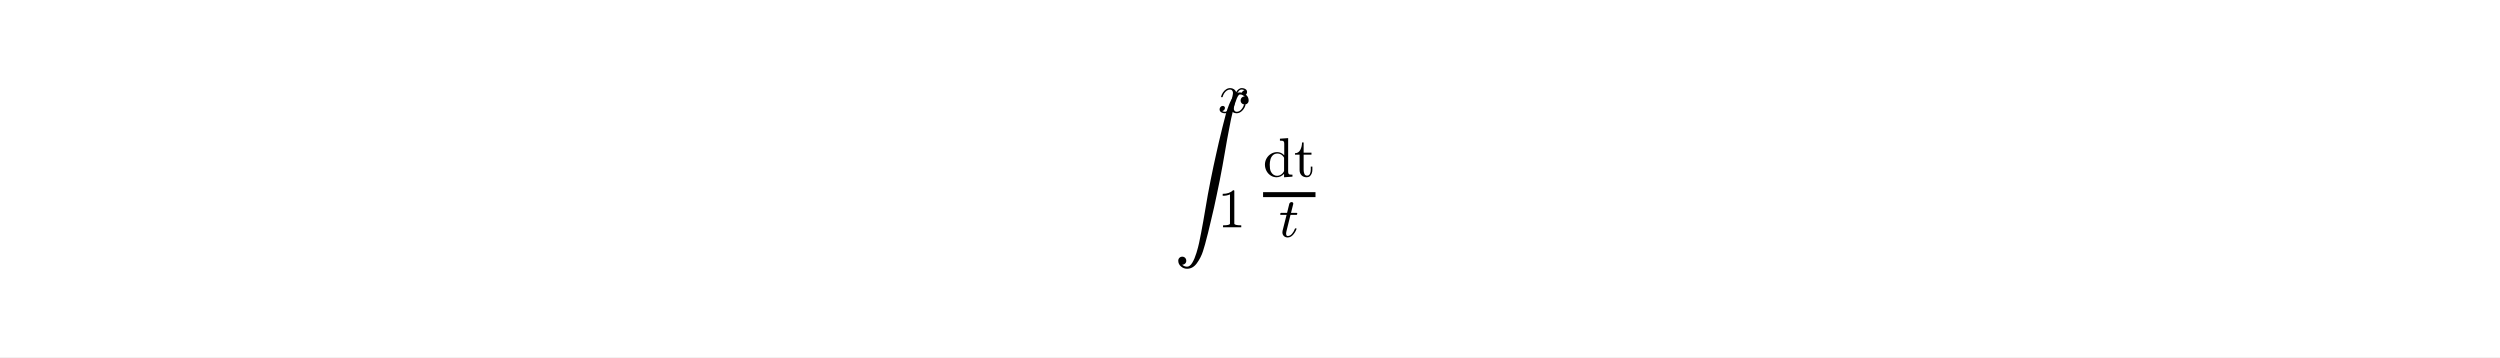
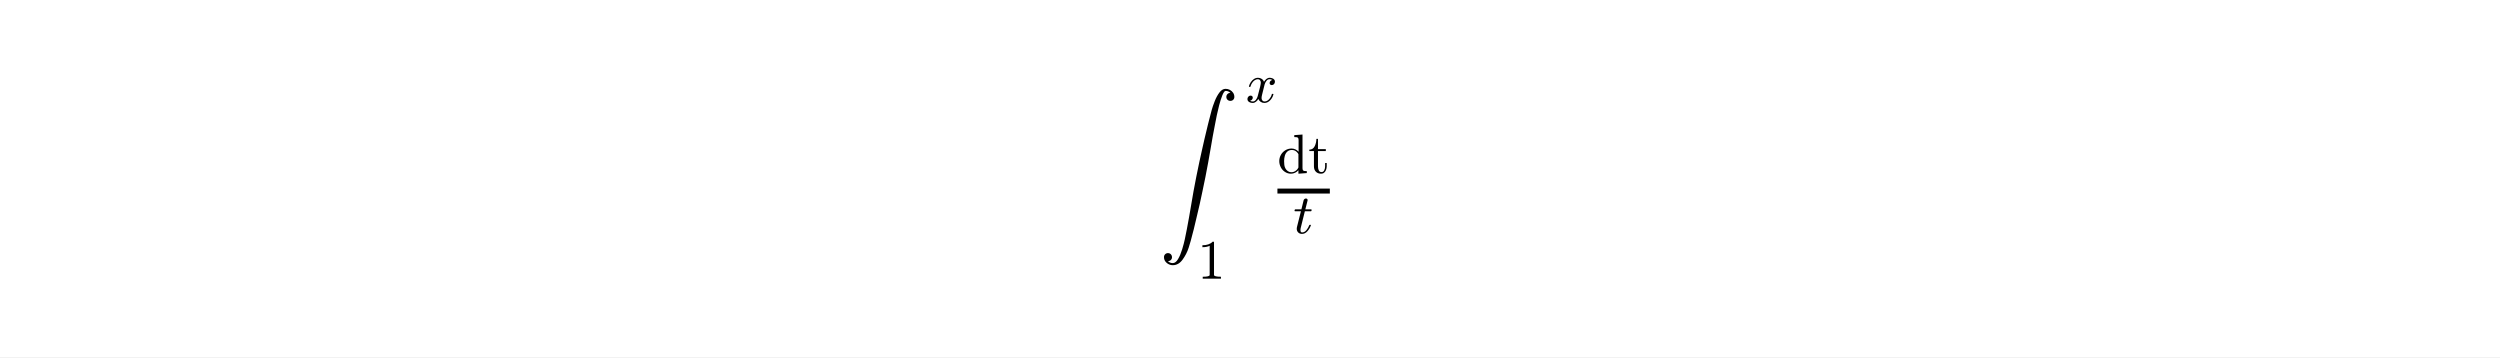
<svg xmlns="http://www.w3.org/2000/svg" xmlns:xlink="http://www.w3.org/1999/xlink" height="54pt" version="1.1" viewBox="0 0 378 54" width="378pt">
  <defs>
    <style type="text/css">
- *{stroke-linecap:butt;stroke-linejoin:round;}
+ *{stroke-linecap:butt;stroke-linejoin:round;stroke-miterlimit:100000;}
  </style>
  </defs>
  <g id="figure_1">
    <g id="patch_1">
-       <path d=" M0 54 L378 54 L378 0 L0 0 z " style="fill:#ffffff;" />
+       <path d="M 0 54  L 378 54  L 378 0  L 0 0  z " style="fill:#ffffff;" />
    </g>
    <g id="text_1">
      <defs>
-         <path d=" M9.281 0 L9.281 3.516 Q21.781 3.516 21.781 6.688 L21.781 59.188 Q16.609 56.688 8.688 56.688 L8.688 60.203 Q20.953 60.203 27.203 66.609 L28.609 66.609 Q28.953 66.609 29.266 66.328 Q29.594 66.062 29.594 65.719 L29.594 6.688 Q29.594 3.516 42.094 3.516 L42.094 0 z " id="Cmr10-31" />
-         <path d=" M10.594 -217.094 Q13.094 -219.578 16.703 -219.578 Q20.312 -219.578 23.281 -214.625 Q26.266 -209.672 28.516 -202.25 Q30.766 -194.828 31.812 -189.812 Q32.859 -184.812 34.422 -176.906 Q35.844 -169.531 37.156 -162.109 Q38.484 -154.688 39.875 -146.312 Q41.266 -137.938 42.797 -129.312 Q44.344 -120.703 46.297 -110.984 Q48.922 -98.188 50.062 -92.688 Q51.219 -87.203 53.562 -76.828 Q55.906 -66.453 56.656 -63.156 Q57.422 -59.859 60.984 -45.125 L62.312 -39.891 Q64.547 -31.109 65.766 -26.594 Q67 -22.078 69.562 -15.547 Q72.125 -9.031 75.578 -4.516 Q79.047 0 83.203 0 Q86.141 0 88.641 -1.312 Q91.156 -2.641 92.719 -4.938 Q94.281 -7.234 94.281 -10.203 Q94.281 -12.359 92.859 -13.766 Q91.453 -15.188 89.312 -15.188 Q87.109 -15.188 85.641 -13.766 Q84.188 -12.359 84.188 -10.203 Q84.188 -8.016 85.641 -6.547 Q87.109 -5.078 89.312 -5.078 Q86.719 -2.594 83.297 -2.594 Q81.453 -2.594 79.219 -8 Q77 -13.422 75.125 -20.766 Q73.25 -28.125 72.234 -33.031 Q71.234 -37.938 69.828 -45.312 Q68.172 -53.656 67.062 -59.859 Q65.969 -66.062 64.406 -75.188 Q62.844 -84.328 61.344 -92.578 Q59.859 -100.828 57.812 -111.188 Q56.5 -117.719 54 -129.562 Q51.516 -141.406 50.703 -144.969 Q49.906 -148.531 46.609 -162.391 Q43.312 -176.266 43.109 -177.094 L41.891 -181.688 Q39.312 -192.281 36.688 -200.312 Q34.078 -208.344 29.016 -215.281 Q23.969 -222.219 16.703 -222.219 Q12.359 -222.219 8.984 -219.281 Q5.609 -216.359 5.609 -212.109 Q5.609 -209.906 7.078 -208.438 Q8.547 -206.984 10.688 -206.984 Q12.109 -206.984 13.25 -207.656 Q14.406 -208.344 15.062 -209.516 Q15.719 -210.688 15.719 -212.109 Q15.719 -214.266 14.25 -215.672 Q12.797 -217.094 10.594 -217.094" id="Cmex10-5a" />
-         <path d=" M6.203 8.109 Q6.203 9.578 6.5 10.891 L13.719 39.594 L3.219 39.594 Q2.203 39.594 2.203 40.922 Q2.594 43.109 3.516 43.109 L14.594 43.109 L18.609 59.422 Q19 60.75 20.172 61.672 Q21.344 62.594 22.797 62.594 Q24.078 62.594 24.922 61.828 Q25.781 61.078 25.781 59.812 Q25.781 59.516 25.75 59.344 Q25.734 59.188 25.688 58.984 L21.688 43.109 L31.984 43.109 Q33.016 43.109 33.016 41.797 Q32.953 41.547 32.812 40.953 Q32.672 40.375 32.422 39.984 Q32.172 39.594 31.688 39.594 L20.797 39.594 L13.625 10.688 Q12.891 7.859 12.891 5.812 Q12.891 1.516 15.828 1.516 Q20.219 1.516 23.609 5.641 Q27 9.766 28.812 14.703 Q29.203 15.281 29.594 15.281 L30.812 15.281 Q31.203 15.281 31.438 15.016 Q31.688 14.75 31.688 14.406 Q31.688 14.203 31.594 14.109 Q29.391 8.062 25.188 3.469 Q21 -1.125 15.578 -1.125 Q11.625 -1.125 8.906 1.453 Q6.203 4.047 6.203 8.109" id="Cmmi10-74" />
-         <path d=" M24.422 -1.125 Q18.5 -1.125 13.609 2.078 Q8.734 5.281 6.031 10.5 Q3.328 15.719 3.328 21.578 Q3.328 27.641 6.281 32.828 Q9.234 38.031 14.312 41.109 Q19.391 44.188 25.484 44.188 Q29.156 44.188 32.422 42.641 Q35.688 41.109 38.094 38.375 L38.094 59.188 Q38.094 61.859 37.281 63.062 Q36.469 64.266 34.984 64.531 Q33.5 64.797 30.328 64.797 L30.328 68.312 L45.125 69.391 L45.125 9.078 Q45.125 6.453 45.922 5.25 Q46.734 4.047 48.219 3.781 Q49.703 3.516 52.875 3.516 L52.875 0 L37.797 -1.125 L37.797 5.172 Q35.203 2.203 31.641 0.531 Q28.078 -1.125 24.422 -1.125 M14.203 8.688 Q15.922 5.422 18.766 3.469 Q21.625 1.516 25 1.516 Q29.156 1.516 32.609 3.906 Q36.078 6.297 37.797 10.109 L37.797 34.078 Q36.625 36.281 34.844 38.016 Q33.062 39.75 30.828 40.672 Q28.609 41.609 26.125 41.609 Q20.906 41.609 17.719 38.641 Q14.547 35.688 13.281 31.094 Q12.016 26.516 12.016 21.484 Q12.016 17.484 12.422 14.5 Q12.844 11.531 14.203 8.688" id="Cmr10-64" />
-         <path d=" M7.812 2.875 Q9.578 1.516 12.797 1.516 Q15.922 1.516 18.312 4.516 Q20.703 7.516 21.578 11.078 L26.125 28.812 Q27.203 33.641 27.203 35.406 Q27.203 37.891 25.812 39.75 Q24.422 41.609 21.922 41.609 Q18.75 41.609 15.969 39.625 Q13.188 37.641 11.281 34.594 Q9.375 31.547 8.594 28.422 Q8.406 27.781 7.812 27.781 L6.594 27.781 Q5.812 27.781 5.812 28.719 L5.812 29 Q6.781 32.719 9.125 36.25 Q11.469 39.797 14.859 41.984 Q18.266 44.188 22.125 44.188 Q25.781 44.188 28.734 42.234 Q31.688 40.281 32.906 36.922 Q34.625 39.984 37.281 42.078 Q39.938 44.188 43.109 44.188 Q45.266 44.188 47.5 43.422 Q49.75 42.672 51.172 41.109 Q52.594 39.547 52.594 37.203 Q52.594 34.672 50.953 32.828 Q49.312 31 46.781 31 Q45.172 31 44.094 32.031 Q43.016 33.062 43.016 34.625 Q43.016 36.719 44.453 38.297 Q45.906 39.891 47.906 40.188 Q46.094 41.609 42.922 41.609 Q39.703 41.609 37.328 38.625 Q34.969 35.641 33.984 31.984 L29.594 14.312 Q28.516 10.297 28.516 7.719 Q28.516 5.172 29.953 3.344 Q31.391 1.516 33.797 1.516 Q38.484 1.516 42.156 5.641 Q45.844 9.766 47.016 14.703 Q47.219 15.281 47.797 15.281 L49.031 15.281 Q49.422 15.281 49.656 15.016 Q49.906 14.75 49.906 14.406 Q49.906 14.312 49.812 14.109 Q48.391 8.156 43.844 3.516 Q39.312 -1.125 33.594 -1.125 Q29.938 -1.125 26.984 0.844 Q24.031 2.828 22.797 6.203 Q21.234 3.266 18.469 1.062 Q15.719 -1.125 12.594 -1.125 Q10.453 -1.125 8.172 -0.359 Q5.906 0.391 4.484 1.953 Q3.078 3.516 3.078 5.906 Q3.078 8.25 4.703 10.172 Q6.344 12.109 8.797 12.109 Q10.453 12.109 11.578 11.109 Q12.703 10.109 12.703 8.5 Q12.703 6.391 11.297 4.828 Q9.906 3.266 7.812 2.875" id="Cmmi10-78" />
-         <path d=" M10.203 12.016 L10.203 39.594 L1.906 39.594 L1.906 42.188 Q8.453 42.188 11.516 48.281 Q14.594 54.391 14.594 61.531 L17.484 61.531 L17.484 43.109 L31.594 43.109 L31.594 39.594 L17.484 39.594 L17.484 12.203 Q17.484 8.062 18.875 4.938 Q20.266 1.812 23.875 1.812 Q27.297 1.812 28.812 5.109 Q30.328 8.406 30.328 12.203 L30.328 18.109 L33.203 18.109 L33.203 12.016 Q33.203 8.891 32.047 5.828 Q30.906 2.781 28.656 0.828 Q26.422 -1.125 23.188 -1.125 Q17.188 -1.125 13.688 2.469 Q10.203 6.062 10.203 12.016" id="Cmr10-74" />
+         <path d="M 7.812 2.875  Q 9.578 1.516 12.797 1.516  Q 15.922 1.516 18.312 4.516  Q 20.703 7.516 21.578 11.078  L 26.125 28.812  Q 27.203 33.641 27.203 35.406  Q 27.203 37.891 25.812 39.75  Q 24.422 41.609 21.922 41.609  Q 18.75 41.609 15.969 39.625  Q 13.188 37.641 11.281 34.594  Q 9.375 31.547 8.594 28.422  Q 8.406 27.781 7.812 27.781  L 6.594 27.781  Q 5.812 27.781 5.812 28.719  L 5.812 29  Q 6.781 32.719 9.125 36.25  Q 11.469 39.797 14.859 41.984  Q 18.266 44.188 22.125 44.188  Q 25.781 44.188 28.734 42.234  Q 31.688 40.281 32.906 36.922  Q 34.625 39.984 37.281 42.078  Q 39.938 44.188 43.109 44.188  Q 45.266 44.188 47.5 43.422  Q 49.75 42.672 51.172 41.109  Q 52.594 39.547 52.594 37.203  Q 52.594 34.672 50.953 32.828  Q 49.312 31 46.781 31  Q 45.172 31 44.094 32.031  Q 43.016 33.062 43.016 34.625  Q 43.016 36.719 44.453 38.297  Q 45.906 39.891 47.906 40.188  Q 46.094 41.609 42.922 41.609  Q 39.703 41.609 37.328 38.625  Q 34.969 35.641 33.984 31.984  L 29.594 14.312  Q 28.516 10.297 28.516 7.719  Q 28.516 5.172 29.953 3.344  Q 31.391 1.516 33.797 1.516  Q 38.484 1.516 42.156 5.641  Q 45.844 9.766 47.016 14.703  Q 47.219 15.281 47.797 15.281  L 49.031 15.281  Q 49.422 15.281 49.656 15.016  Q 49.906 14.75 49.906 14.406  Q 49.906 14.312 49.812 14.109  Q 48.391 8.156 43.844 3.516  Q 39.312 -1.125 33.594 -1.125  Q 29.938 -1.125 26.984 0.844  Q 24.031 2.828 22.797 6.203  Q 21.234 3.266 18.469 1.062  Q 15.719 -1.125 12.594 -1.125  Q 10.453 -1.125 8.172 -0.359  Q 5.906 0.391 4.484 1.953  Q 3.078 3.516 3.078 5.906  Q 3.078 8.25 4.703 10.172  Q 6.344 12.109 8.797 12.109  Q 10.453 12.109 11.578 11.109  Q 12.703 10.109 12.703 8.5  Q 12.703 6.391 11.297 4.828  Q 9.906 3.266 7.812 2.875  " id="Cmmi10-78" />
+         <path d="M 9.281 0  L 9.281 3.516  Q 21.781 3.516 21.781 6.688  L 21.781 59.188  Q 16.609 56.688 8.688 56.688  L 8.688 60.203  Q 20.953 60.203 27.203 66.609  L 28.609 66.609  Q 28.953 66.609 29.266 66.328  Q 29.594 66.062 29.594 65.719  L 29.594 6.688  Q 29.594 3.516 42.094 3.516  L 42.094 0  z " id="Cmr10-31" />
+         <path d="M 6.203 8.109  Q 6.203 9.578 6.5 10.891  L 13.719 39.594  L 3.219 39.594  Q 2.203 39.594 2.203 40.922  Q 2.594 43.109 3.516 43.109  L 14.594 43.109  L 18.609 59.422  Q 19 60.75 20.172 61.672  Q 21.344 62.594 22.797 62.594  Q 24.078 62.594 24.922 61.828  Q 25.781 61.078 25.781 59.812  Q 25.781 59.516 25.75 59.344  Q 25.734 59.188 25.688 58.984  L 21.688 43.109  L 31.984 43.109  Q 33.016 43.109 33.016 41.797  Q 32.953 41.547 32.812 40.953  Q 32.672 40.375 32.422 39.984  Q 32.172 39.594 31.688 39.594  L 20.797 39.594  L 13.625 10.688  Q 12.891 7.859 12.891 5.812  Q 12.891 1.516 15.828 1.516  Q 20.219 1.516 23.609 5.641  Q 27 9.766 28.812 14.703  Q 29.203 15.281 29.594 15.281  L 30.812 15.281  Q 31.203 15.281 31.438 15.016  Q 31.688 14.75 31.688 14.406  Q 31.688 14.203 31.594 14.109  Q 29.391 8.062 25.188 3.469  Q 21 -1.125 15.578 -1.125  Q 11.625 -1.125 8.906 1.453  Q 6.203 4.047 6.203 8.109  " id="Cmmi10-74" />
+         <path d="M 10.594 -217.094  Q 13.094 -219.578 16.703 -219.578  Q 20.312 -219.578 23.281 -214.625  Q 26.266 -209.672 28.516 -202.25  Q 30.766 -194.828 31.812 -189.812  Q 32.859 -184.812 34.422 -176.906  Q 35.844 -169.531 37.156 -162.109  Q 38.484 -154.688 39.875 -146.312  Q 41.266 -137.938 42.797 -129.312  Q 44.344 -120.703 46.297 -110.984  Q 48.922 -98.188 50.062 -92.688  Q 51.219 -87.203 53.562 -76.828  Q 55.906 -66.453 56.656 -63.156  Q 57.422 -59.859 60.984 -45.125  L 62.312 -39.891  Q 64.547 -31.109 65.766 -26.594  Q 67 -22.078 69.562 -15.547  Q 72.125 -9.031 75.578 -4.516  Q 79.047 0 83.203 0  Q 86.141 0 88.641 -1.312  Q 91.156 -2.641 92.719 -4.938  Q 94.281 -7.234 94.281 -10.203  Q 94.281 -12.359 92.859 -13.766  Q 91.453 -15.188 89.312 -15.188  Q 87.109 -15.188 85.641 -13.766  Q 84.188 -12.359 84.188 -10.203  Q 84.188 -8.016 85.641 -6.547  Q 87.109 -5.078 89.312 -5.078  Q 86.719 -2.594 83.297 -2.594  Q 81.453 -2.594 79.219 -8  Q 77 -13.422 75.125 -20.766  Q 73.25 -28.125 72.234 -33.031  Q 71.234 -37.938 69.828 -45.312  Q 68.172 -53.656 67.062 -59.859  Q 65.969 -66.062 64.406 -75.188  Q 62.844 -84.328 61.344 -92.578  Q 59.859 -100.828 57.812 -111.188  Q 56.5 -117.719 54 -129.562  Q 51.516 -141.406 50.703 -144.969  Q 49.906 -148.531 46.609 -162.391  Q 43.312 -176.266 43.109 -177.094  L 41.891 -181.688  Q 39.312 -192.281 36.688 -200.312  Q 34.078 -208.344 29.016 -215.281  Q 23.969 -222.219 16.703 -222.219  Q 12.359 -222.219 8.984 -219.281  Q 5.609 -216.359 5.609 -212.109  Q 5.609 -209.906 7.078 -208.438  Q 8.547 -206.984 10.688 -206.984  Q 12.109 -206.984 13.25 -207.656  Q 14.406 -208.344 15.062 -209.516  Q 15.719 -210.688 15.719 -212.109  Q 15.719 -214.266 14.25 -215.672  Q 12.797 -217.094 10.594 -217.094  " id="Cmex10-5a" />
+         <path d="M 10.203 12.016  L 10.203 39.594  L 1.906 39.594  L 1.906 42.188  Q 8.453 42.188 11.516 48.281  Q 14.594 54.391 14.594 61.531  L 17.484 61.531  L 17.484 43.109  L 31.594 43.109  L 31.594 39.594  L 17.484 39.594  L 17.484 12.203  Q 17.484 8.062 18.875 4.938  Q 20.266 1.812 23.875 1.812  Q 27.297 1.812 28.812 5.109  Q 30.328 8.406 30.328 12.203  L 30.328 18.109  L 33.203 18.109  L 33.203 12.016  Q 33.203 8.891 32.047 5.828  Q 30.906 2.781 28.656 0.828  Q 26.422 -1.125 23.188 -1.125  Q 17.188 -1.125 13.688 2.469  Q 10.203 6.062 10.203 12.016  " id="Cmr10-74" />
+         <path d="M 24.422 -1.125  Q 18.5 -1.125 13.609 2.078  Q 8.734 5.281 6.031 10.5  Q 3.328 15.719 3.328 21.578  Q 3.328 27.641 6.281 32.828  Q 9.234 38.031 14.312 41.109  Q 19.391 44.188 25.484 44.188  Q 29.156 44.188 32.422 42.641  Q 35.688 41.109 38.094 38.375  L 38.094 59.188  Q 38.094 61.859 37.281 63.062  Q 36.469 64.266 34.984 64.531  Q 33.5 64.797 30.328 64.797  L 30.328 68.312  L 45.125 69.391  L 45.125 9.078  Q 45.125 6.453 45.922 5.25  Q 46.734 4.047 48.219 3.781  Q 49.703 3.516 52.875 3.516  L 52.875 0  L 37.797 -1.125  L 37.797 5.172  Q 35.203 2.203 31.641 0.531  Q 28.078 -1.125 24.422 -1.125  M 14.203 8.688  Q 15.922 5.422 18.766 3.469  Q 21.625 1.516 25 1.516  Q 29.156 1.516 32.609 3.906  Q 36.078 6.297 37.797 10.109  L 37.797 34.078  Q 36.625 36.281 34.844 38.016  Q 33.062 39.75 30.828 40.672  Q 28.609 41.609 26.125 41.609  Q 20.906 41.609 17.719 38.641  Q 14.547 35.688 13.281 31.094  Q 12.016 26.516 12.016 21.484  Q 12.016 17.484 12.422 14.5  Q 12.844 11.531 14.203 8.688  " id="Cmr10-64" />
      </defs>
-       <g transform="translate(177.48 31.32)scale(0.12 -0.12)">
-         <use transform="translate(0.0 144.5781)" xlink:href="#Cmex10-5a" />
-         <use transform="translate(55.51758 119.0687)scale(0.7)" xlink:href="#Cmmi10-78" />
-         <use transform="translate(55.51758 -25.37396)scale(0.7)" xlink:href="#Cmr10-31" />
-         <use transform="translate(112.4799 38.42292)scale(0.7)" xlink:href="#Cmr10-64" />
-         <use transform="translate(151.3422 38.42292)scale(0.7)" xlink:href="#Cmr10-74" />
-         <use transform="translate(132.4799 -37.43021)scale(0.7)" xlink:href="#Cmmi10-74" />
-         <path d=" M112.48 12.635 L112.48 18.885 L178.515 18.885 L178.515 12.635 L112.48 12.635 z " />
+       <g transform="translate(175.32 30.84)scale(0.12 -0.12)">
+         <use transform="translate(0.0 145.075)" xlink:href="#Cmex10-5a" />
+         <use transform="translate(108.6003 128.0687)scale(0.7)" xlink:href="#Cmmi10-78" />
+         <use transform="translate(47.93434 -94.15)scale(0.7)" xlink:href="#Cmr10-31" />
+         <use transform="translate(148.5563 38.91979)scale(0.7)" xlink:href="#Cmr10-64" />
+         <use transform="translate(187.4186 38.91979)scale(0.7)" xlink:href="#Cmr10-74" />
+         <use transform="translate(168.5563 -36.93333)scale(0.7)" xlink:href="#Cmmi10-74" />
+         <path d="M 148.556 13.132  L 148.556 19.382  L 214.591 19.382  L 214.591 13.132  L 148.556 13.132  z " />
      </g>
    </g>
  </g>
</svg>
